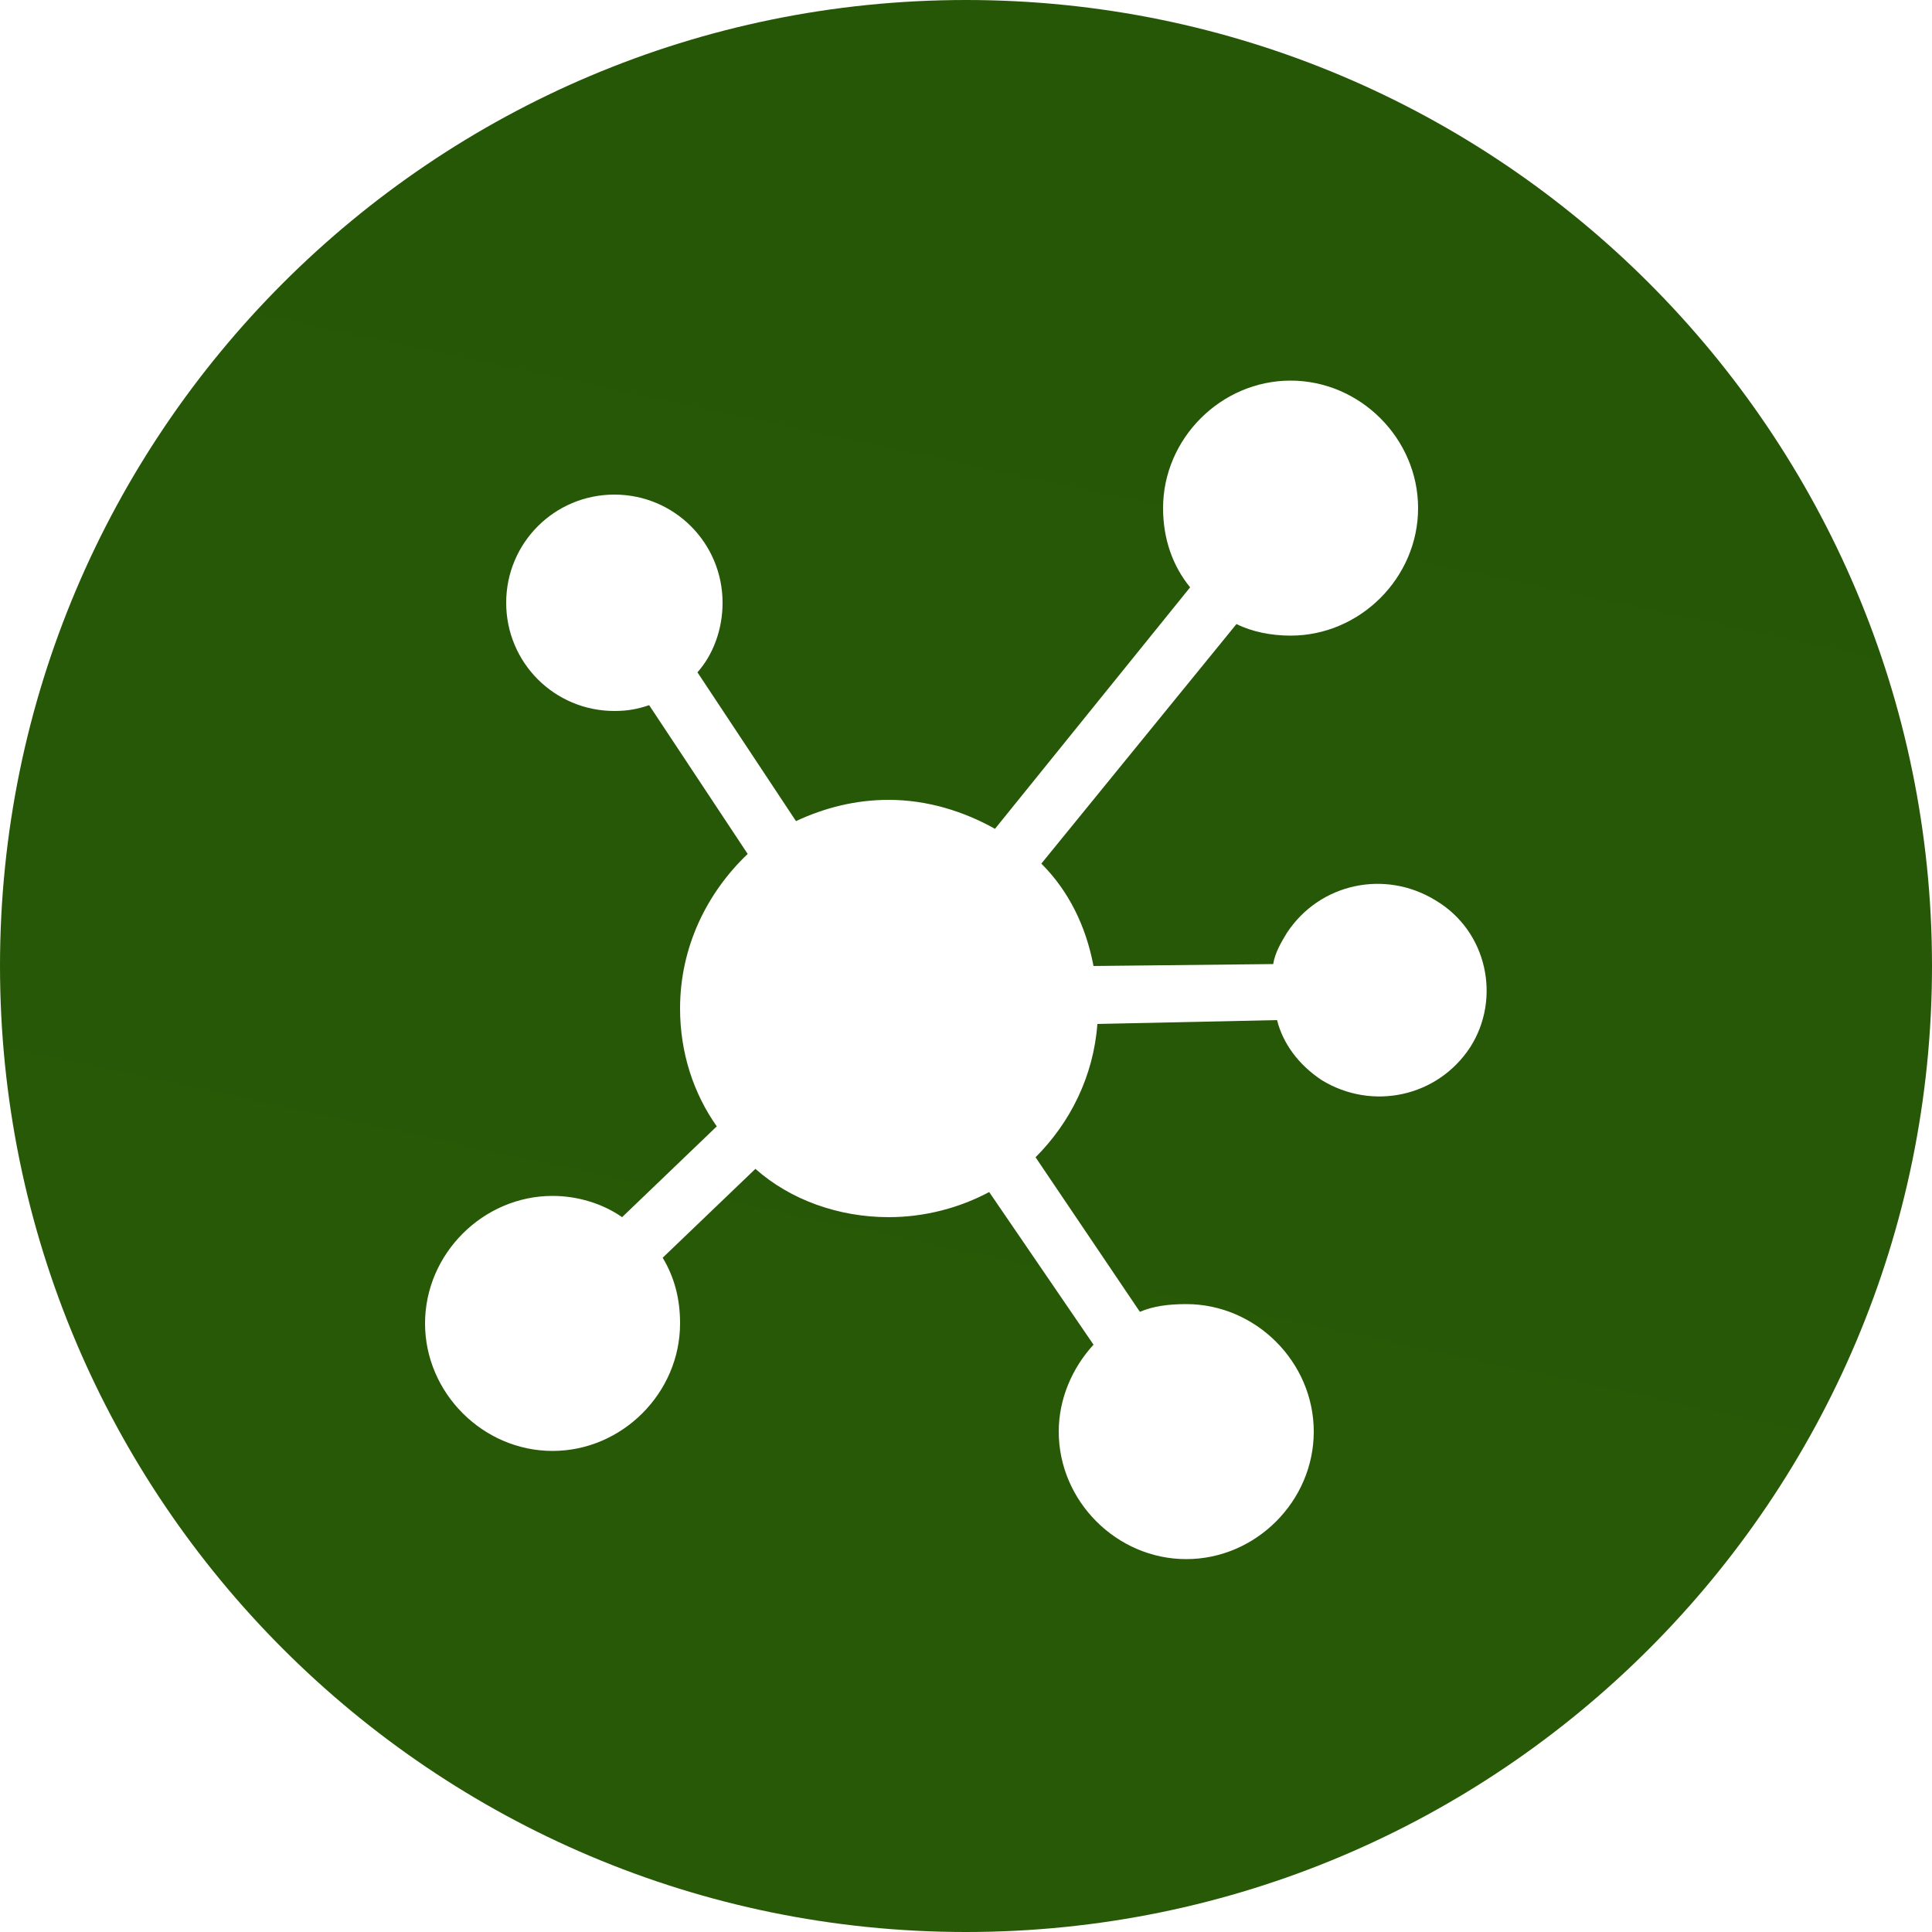
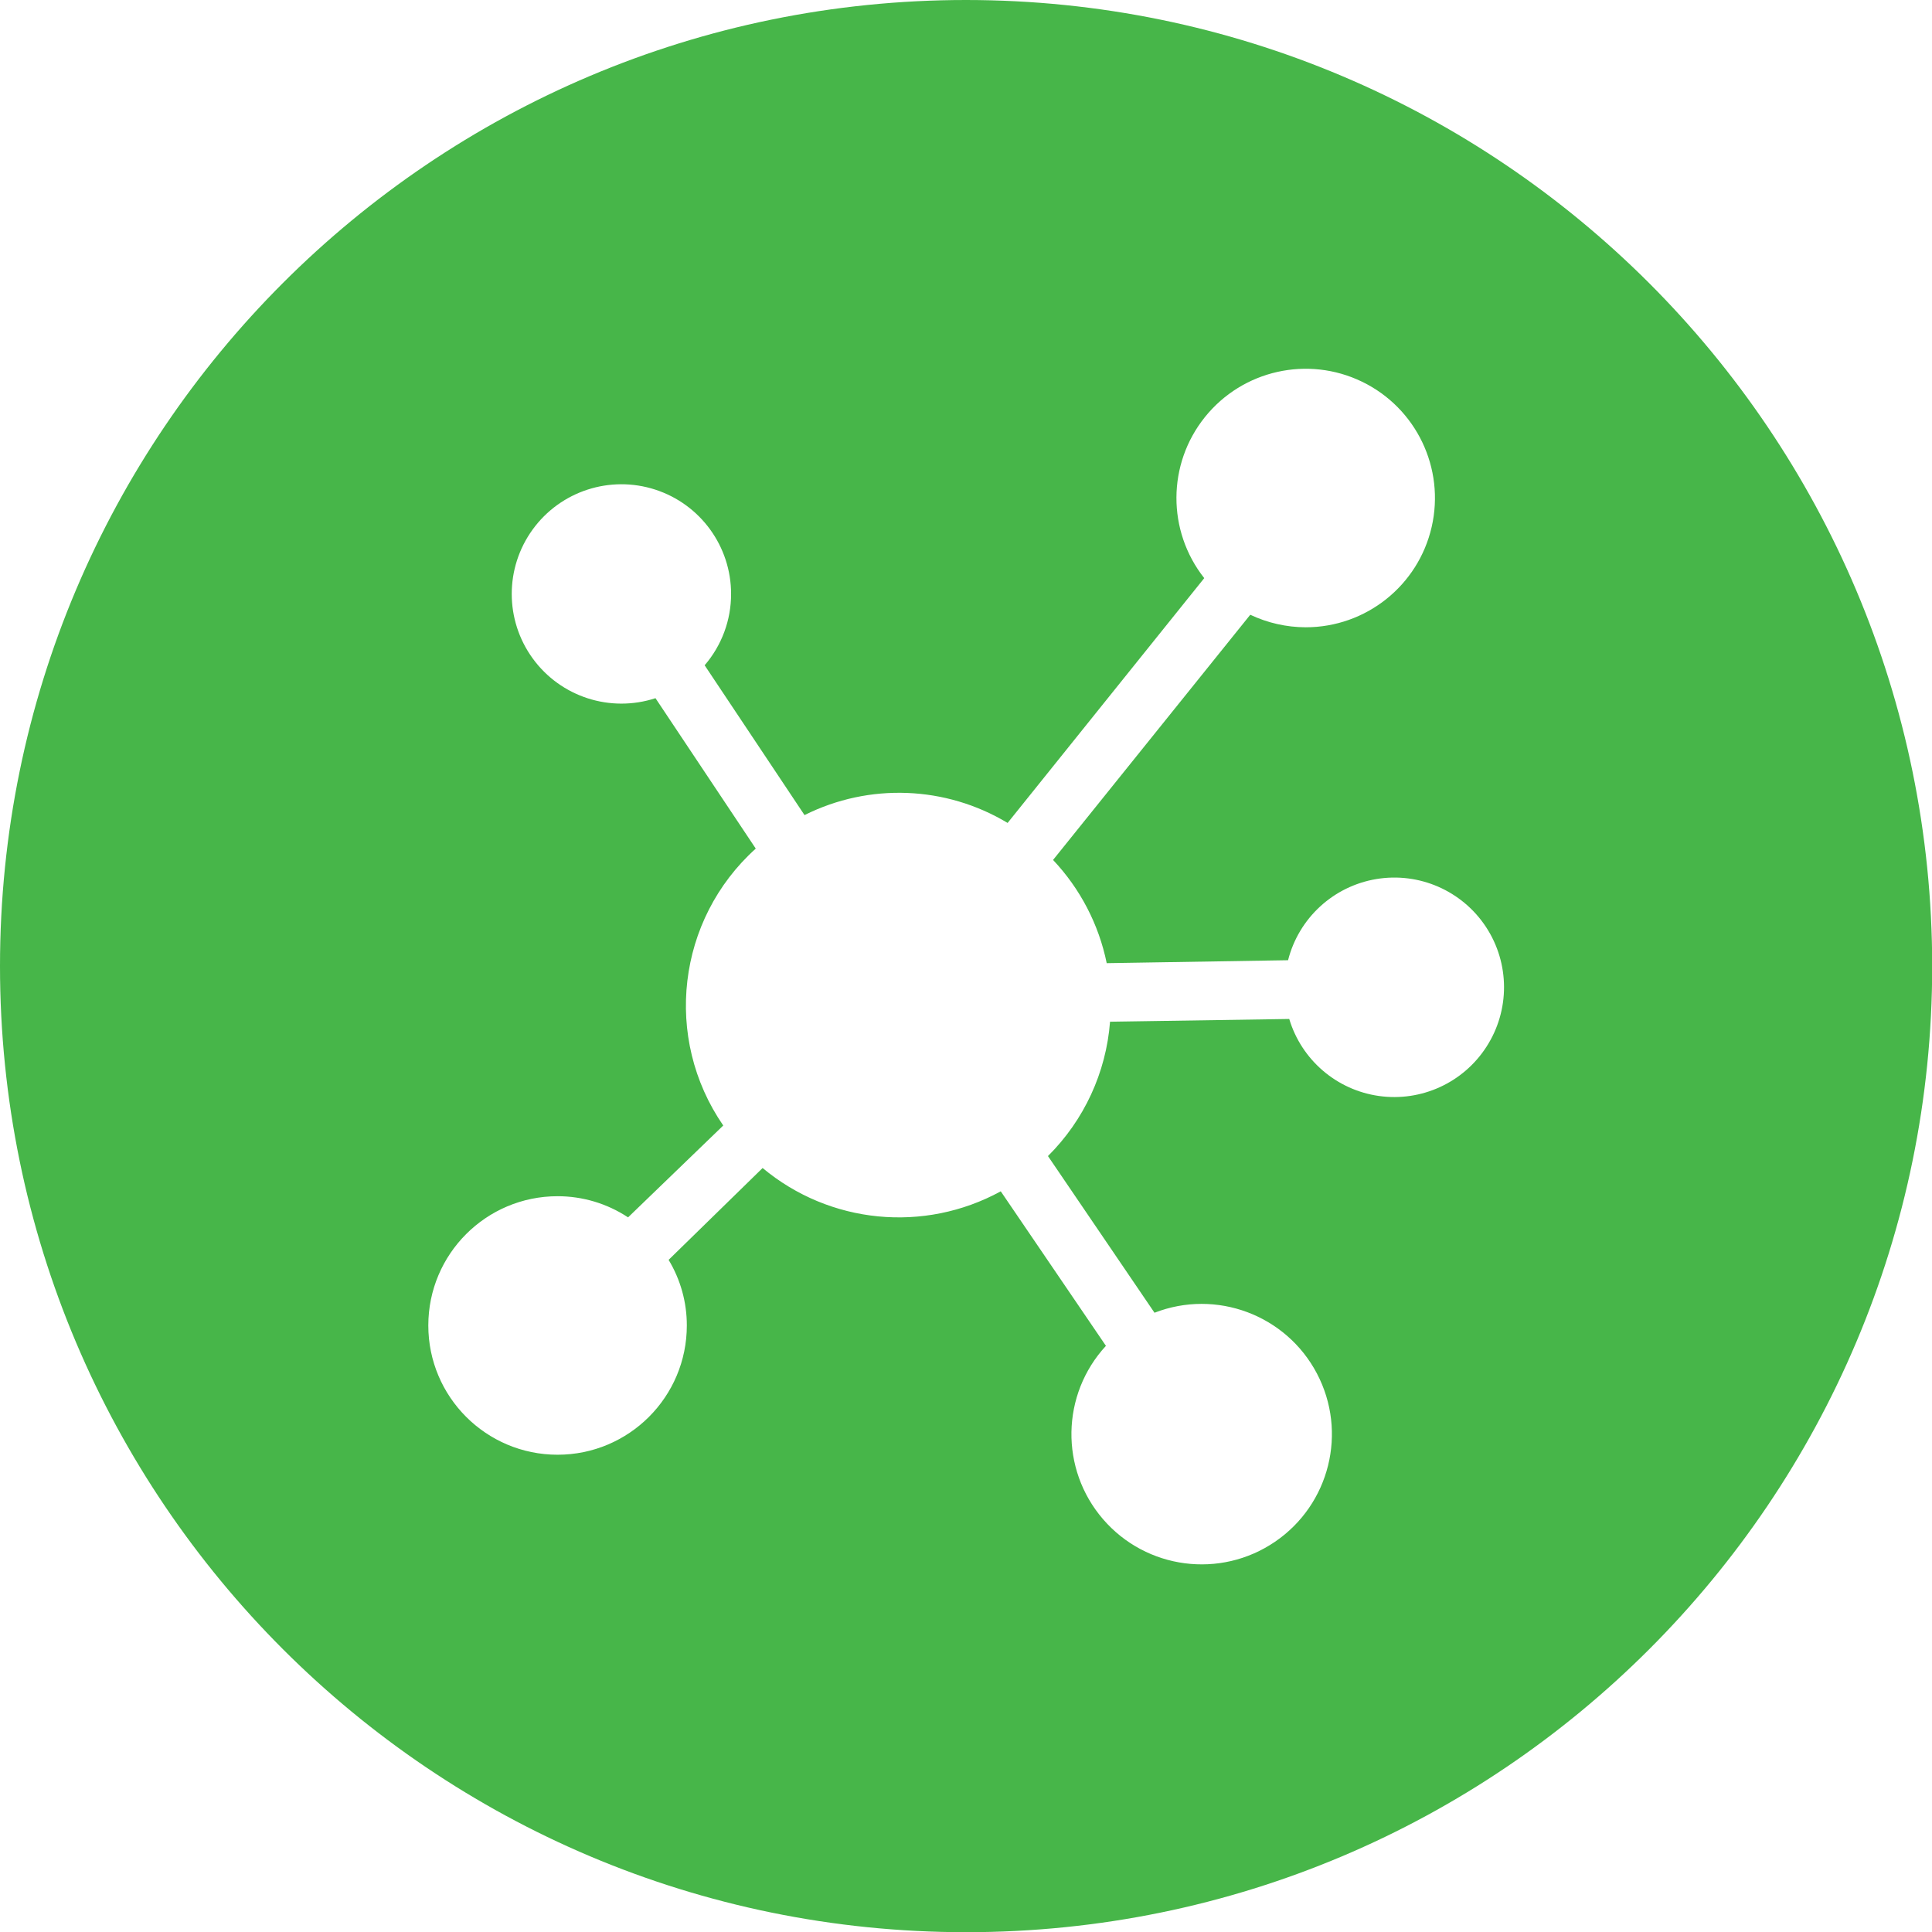
- <svg xmlns="http://www.w3.org/2000/svg" version="1.1" id="Layer_1" x="0px" y="0px" viewBox="0 0 100 100" style="enable-background:new 0 0 100 100;" xml:space="preserve">
-   <linearGradient id="SVGID_1_" x1="39.602" y1="98.917" x2="60.398" y2="1.083">
-     <stop offset="0" style="stop-color:#91BF11" />
-     <stop offset="0.286" style="stop-color:#50A111" />
-     <stop offset="0.299" style="stop-color:#4DA011" />
-     <stop offset="0.35" style="stop-color:#499C11" />
-     <stop offset="0.647" style="stop-color:#348511" />
-     <stop offset="0.725" style="stop-color:#317A0F" />
-     <stop offset="0.862" style="stop-color:#285D08" />
-     <stop offset="1" style="stop-color:#1D3A00" />
-   </linearGradient>
-   <path style="fill:url(#SVGID_1_);" d="M50,0C22.4,0,0,22.4,0,50c0,27.6,22.4,50,50,50c27.6,0,50-22.4,50-50C100,22.4,77.6,0,50,0z M76.1,54.2 c-1.7,2.6-5.1,3.3-7.7,1.7c-1.2-0.8-2-1.9-2.3-3.1L56.8,53c-0.2,2.7-1.4,5.1-3.2,6.9l5.4,8c0.7-0.3,1.5-0.4,2.4-0.4 c3.6,0,6.6,3,6.6,6.6s-3,6.6-6.6,6.6s-6.6-3-6.6-6.6c0-1.7,0.7-3.3,1.8-4.5l-5.4-7.9C49.7,62.5,47.9,63,46,63 c-2.6,0-5.1-0.9-6.9-2.5l-4.8,4.6c0.6,1,0.9,2.1,0.9,3.4c0,3.6-3,6.6-6.6,6.6s-6.6-3-6.6-6.6s3-6.6,6.6-6.6c1.3,0,2.6,0.4,3.6,1.1 l4.9-4.7c-1.2-1.7-1.9-3.8-1.9-6.1c0-3.2,1.4-6,3.5-8l-5.1-7.7c-0.6,0.2-1.1,0.3-1.8,0.3c-3.1,0-5.6-2.5-5.6-5.6 c0-3.1,2.5-5.6,5.6-5.6s5.6,2.5,5.6,5.6c0,1.4-0.5,2.7-1.3,3.6l5.1,7.7c1.5-0.7,3.1-1.1,4.8-1.1c2,0,3.9,0.6,5.5,1.5l10.1-12.5 c-0.9-1.1-1.4-2.5-1.4-4.1c0-3.6,3-6.6,6.6-6.6s6.6,3,6.6,6.6s-3,6.6-6.6,6.6c-1,0-2-0.2-2.8-0.6L53.9,44.7c1.4,1.4,2.3,3.2,2.7,5.3 l9.3-0.1c0.1-0.6,0.4-1.1,0.7-1.6c1.7-2.6,5.1-3.3,7.7-1.7C77,48.2,77.7,51.7,76.1,54.2z" />
+ <svg xmlns="http://www.w3.org/2000/svg" viewBox="0 0 98.65 98.65">
+   <path d="M50,.67A49.33,49.33,0,1,0,99.33,50,49.35,49.35,0,0,0,50,.67ZM76.57,54.12A5.6,5.6,0,0,1,66.5,52.7l-9.15.14a10.84,10.84,0,0,1-3.17,6.86l5.44,8a6.65,6.65,0,1,1-2.48,1.69L51.77,61.5a10.85,10.85,0,0,1-12.16-1.19L34.81,65a6.46,6.46,0,0,1,.93,3.35,6.6,6.6,0,1,1-6.6-6.6,6.52,6.52,0,0,1,3.6,1.08l4.86-4.69A10.79,10.79,0,0,1,39.26,44l-5.12-7.68A5.6,5.6,0,1,1,38,31a5.57,5.57,0,0,1-1.35,3.64l5.1,7.65a10.77,10.77,0,0,1,10.37.4L62.16,30.19a6.6,6.6,0,1,1,5.18,2.51,6.67,6.67,0,0,1-2.83-.64L54.44,44.58a10.84,10.84,0,0,1,2.74,5.27l9.26-.15a5.6,5.6,0,1,1,10.13,4.42Z" transform="translate(-0.67 -0.67)" style="fill:#47b649" />
</svg>
